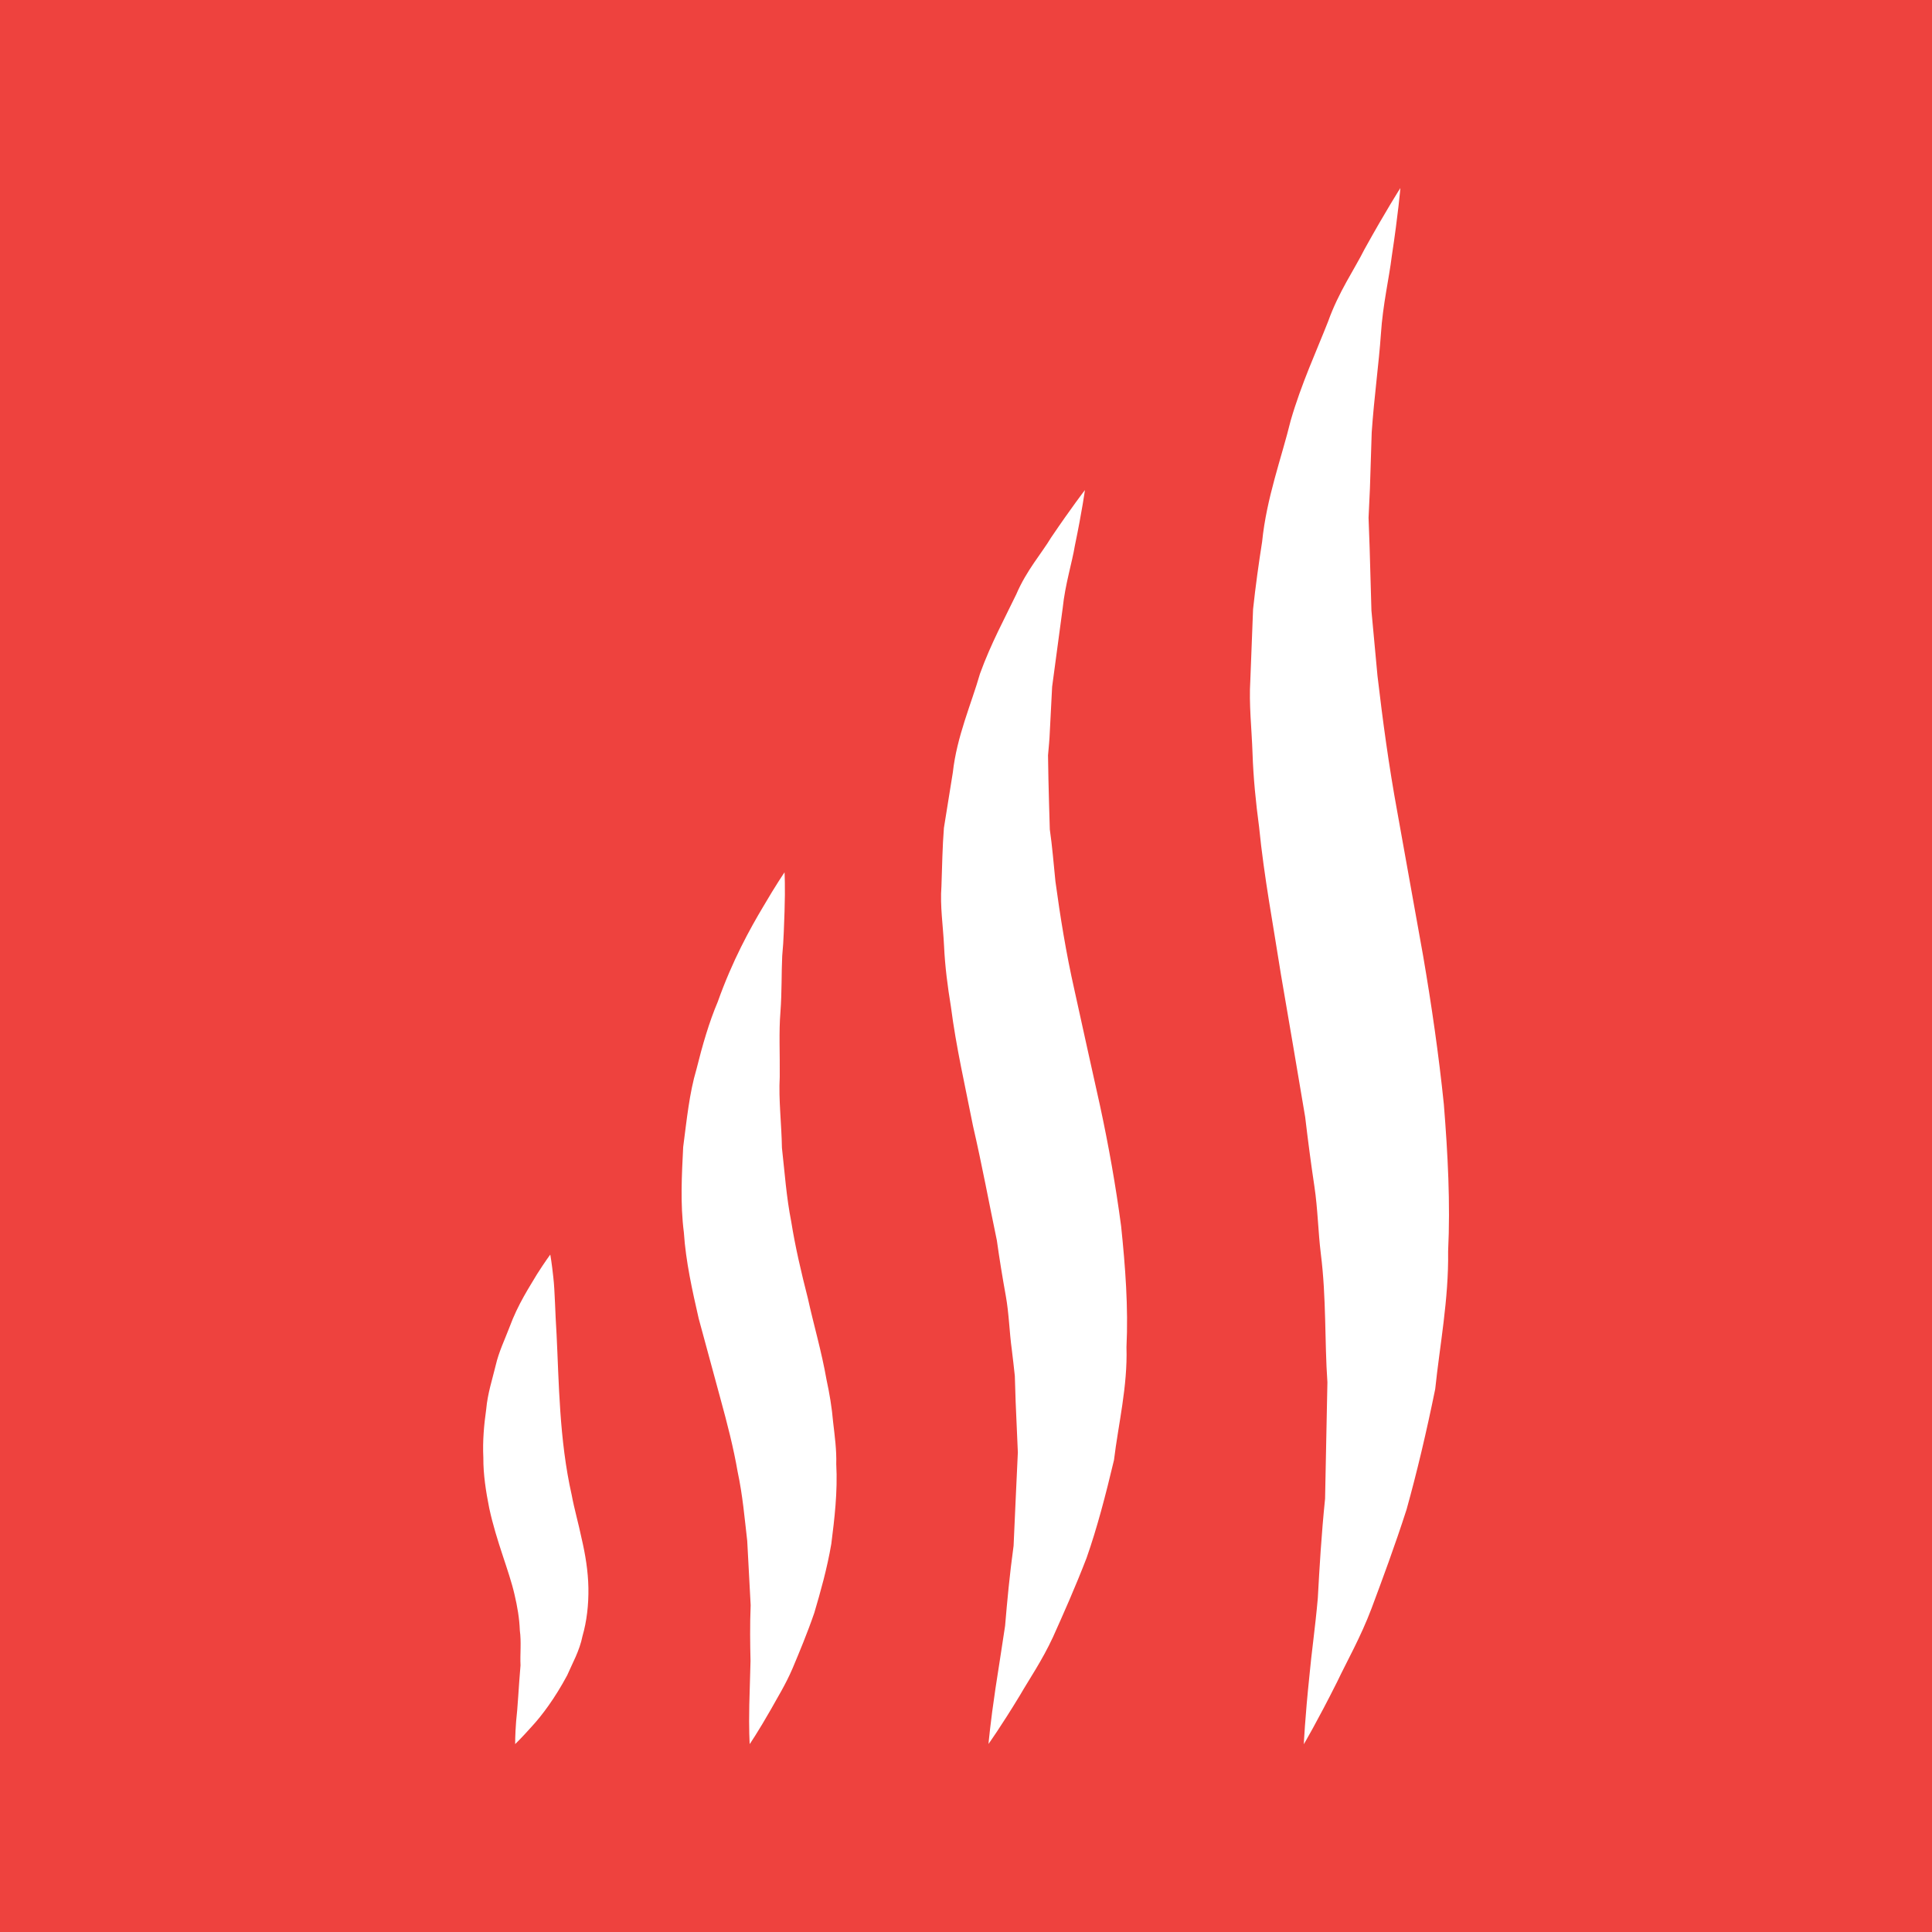
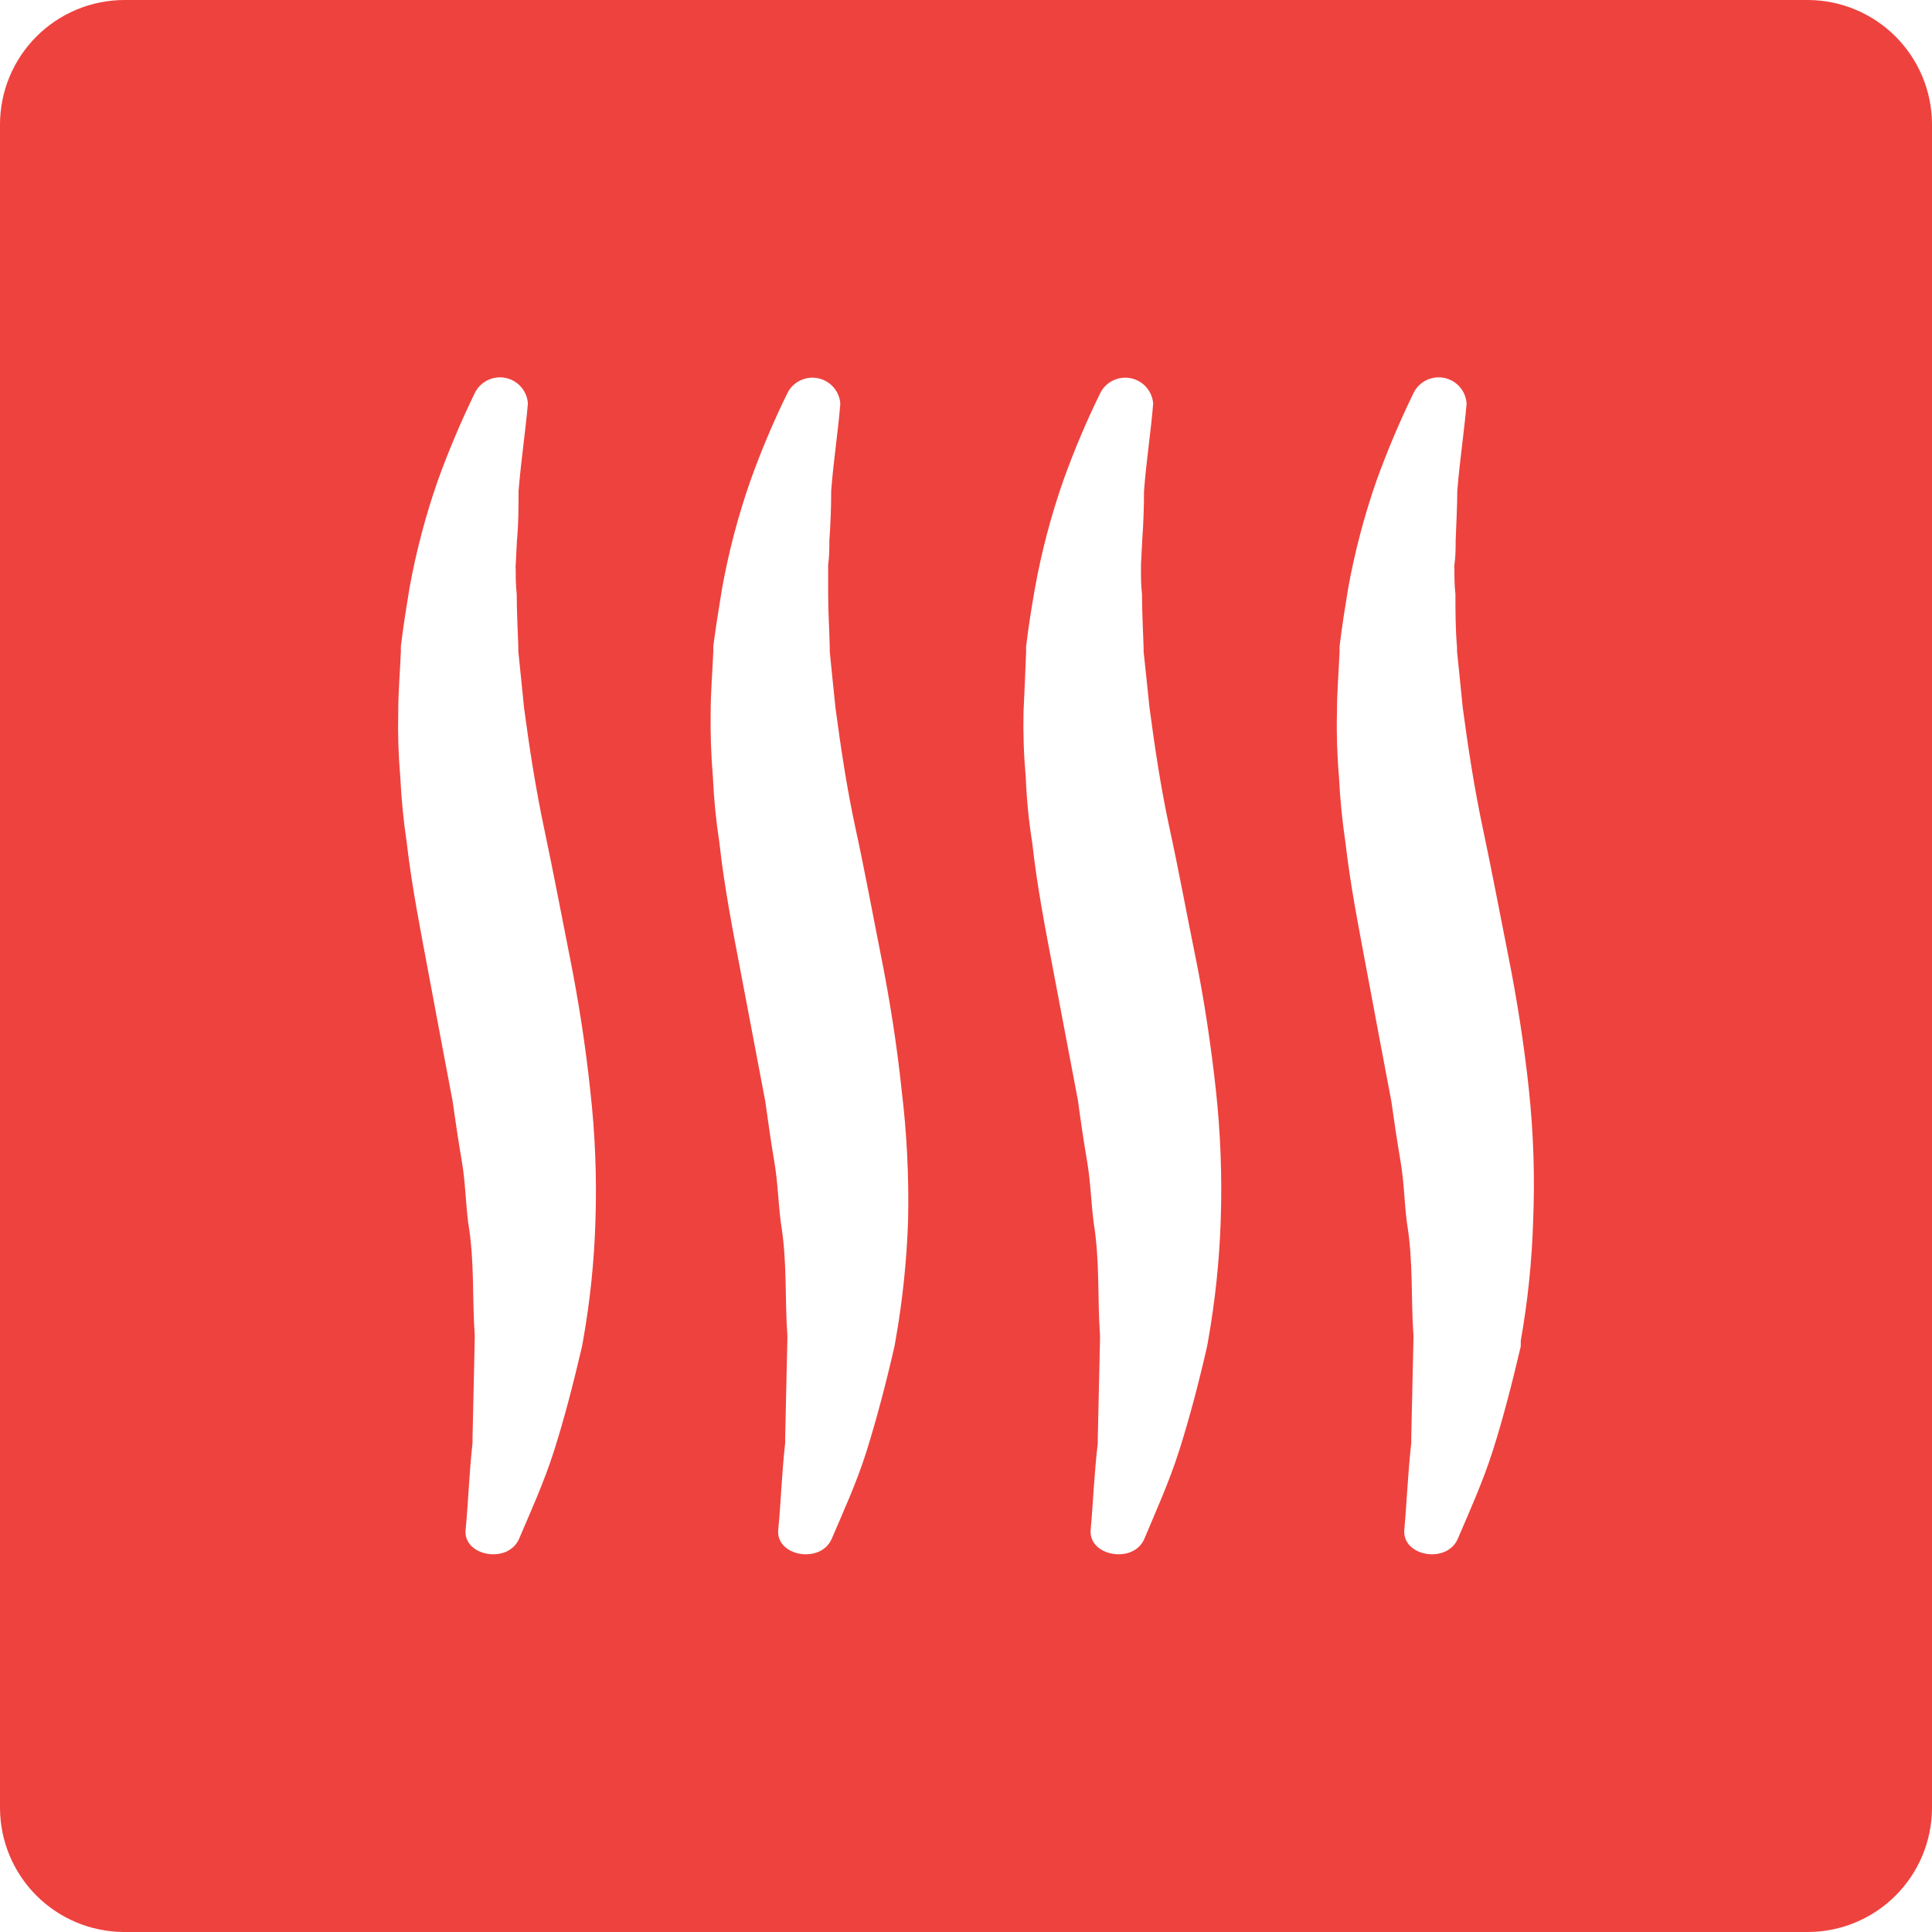
<svg xmlns="http://www.w3.org/2000/svg" width="196" height="196" viewBox="0 0 196 196" fill="none">
-   <path d="M0 0V196H196V0H0ZM59.095 165.972C58.789 167.503 58.051 168.769 57.537 169.966C56.298 172.276 54.99 174.029 53.933 175.17C52.903 176.325 52.263 176.937 52.263 176.937C52.263 176.937 52.249 176.074 52.36 174.641C52.527 173.222 52.611 171.204 52.806 168.95C52.75 167.823 52.903 166.599 52.736 165.402C52.694 164.191 52.486 162.981 52.193 161.742C51.637 159.321 50.371 156.427 49.633 153.004C49.299 151.334 49.021 149.567 49.035 147.884C48.951 146.172 49.104 144.53 49.327 142.958C49.466 141.372 49.953 139.911 50.287 138.519C50.607 137.128 51.233 135.848 51.679 134.665C52.555 132.285 53.724 130.546 54.489 129.252C55.296 127.986 55.825 127.276 55.825 127.276C55.825 127.276 55.978 128.111 56.131 129.558C56.298 130.977 56.312 133.079 56.465 135.402C56.702 140.091 56.73 146.075 57.996 151.654C58.26 153.088 58.678 154.507 59.011 156.107C59.373 157.652 59.666 159.391 59.693 161.102C59.721 162.8 59.526 164.484 59.095 165.972ZM84.336 156.622C83.905 159.154 83.237 161.492 82.611 163.621C81.887 165.722 81.094 167.614 80.398 169.27C79.689 170.926 78.826 172.29 78.2 173.431C76.906 175.699 76.057 176.937 76.057 176.937C76.057 176.937 75.959 175.462 76.015 172.958C76.057 171.719 76.099 170.23 76.14 168.505C76.099 166.793 76.071 164.887 76.154 162.842C76.043 160.824 75.932 158.64 75.806 156.33C75.542 154.062 75.347 151.696 74.832 149.303C74.415 146.882 73.789 144.447 73.079 141.859C72.356 139.187 71.618 136.474 70.881 133.76C70.24 130.95 69.573 127.986 69.378 125.036C69.002 122.1 69.169 119.164 69.308 116.367C69.67 113.598 69.934 110.899 70.658 108.464C71.27 106.001 71.938 103.705 72.815 101.632C74.317 97.416 76.085 94.229 77.42 91.989C78.728 89.749 79.591 88.496 79.591 88.496C79.591 88.496 79.675 89.957 79.591 92.476C79.535 93.728 79.522 95.259 79.355 96.984C79.271 98.71 79.327 100.63 79.174 102.675C79.007 104.707 79.132 106.947 79.104 109.257C78.979 111.581 79.285 113.988 79.327 116.451C79.605 118.914 79.772 121.418 80.273 123.951C80.676 126.483 81.275 129.043 81.957 131.715C82.541 134.373 83.348 137.1 83.849 139.966C84.155 141.372 84.392 142.791 84.517 144.252C84.684 145.685 84.879 147.104 84.837 148.524C84.99 151.362 84.656 154.076 84.336 156.622ZM114.28 136.668C114.405 140.662 113.445 144.516 113.014 148.12C112.165 151.696 111.288 155.05 110.231 158.055C109.076 161.047 107.879 163.732 106.822 166.084C105.736 168.435 104.415 170.356 103.482 171.97C101.534 175.184 100.282 176.923 100.282 176.923C100.282 176.923 100.463 174.808 100.992 171.274C101.27 169.521 101.59 167.392 101.966 164.943C102.174 162.48 102.425 159.739 102.828 156.817C102.954 153.881 103.107 150.694 103.26 147.341C103.19 145.671 103.107 143.96 103.037 142.22C103.009 141.358 102.981 140.481 102.954 139.591C102.856 138.7 102.759 137.809 102.647 136.919C102.397 135.124 102.369 133.301 102.035 131.451C101.701 129.6 101.395 127.735 101.131 125.843C100.338 122.058 99.628 118.19 98.71 114.224C97.93 110.245 96.998 106.237 96.469 102.119C96.135 100.087 95.871 98.056 95.774 95.982C95.676 93.923 95.356 91.933 95.509 89.902C95.579 87.884 95.607 85.908 95.76 83.988C96.066 82.068 96.372 80.189 96.664 78.367C97.068 74.707 98.543 71.409 99.419 68.348C100.519 65.301 101.98 62.629 103.107 60.278C104.136 57.87 105.667 56.145 106.627 54.545C108.728 51.442 110.064 49.717 110.064 49.717C110.064 49.717 109.786 51.79 109.048 55.338C108.756 57.105 108.06 59.276 107.81 61.683C107.49 64.062 107.128 66.748 106.738 69.67C106.655 71.131 106.585 72.662 106.502 74.248C106.474 75.041 106.39 75.82 106.321 76.627C106.335 77.434 106.349 78.255 106.363 79.076C106.404 80.718 106.446 82.416 106.502 84.141C106.752 85.867 106.891 87.634 107.072 89.415C107.559 92.991 108.144 96.65 109.006 100.463C109.855 104.317 110.718 108.241 111.594 112.165C112.457 116.158 113.195 120.305 113.737 124.396C114.169 128.542 114.475 132.647 114.28 136.668ZM146.91 126.956C146.979 131.812 146.061 136.501 145.602 140.912C144.711 145.295 143.737 149.4 142.693 153.143C141.497 156.858 140.245 160.212 139.145 163.162C138.032 166.112 136.627 168.561 135.653 170.62C133.607 174.697 132.271 176.951 132.271 176.951C132.271 176.951 132.383 174.363 132.842 169.98C133.037 167.781 133.426 165.151 133.691 162.132C133.858 159.099 134.053 155.69 134.428 152.044C134.498 148.384 134.581 144.419 134.665 140.231C134.373 136.056 134.567 131.701 133.997 127.193C133.719 124.939 133.691 122.657 133.343 120.347C132.995 118.037 132.689 115.685 132.411 113.334C131.604 108.547 130.783 103.691 129.948 98.849C129.182 93.923 128.236 88.956 127.735 83.905C127.401 81.4 127.151 78.909 127.067 76.405C126.984 73.9 126.692 71.465 126.845 69.002C126.942 66.567 127.04 64.16 127.123 61.808C127.374 59.457 127.694 57.175 128.041 54.962C128.487 50.51 130.017 46.433 130.936 42.676C132.021 38.919 133.579 35.566 134.734 32.616C135.806 29.61 137.406 27.328 138.422 25.297C140.634 21.303 142.067 19.077 142.067 19.077C142.067 19.077 141.859 21.623 141.191 26.02C140.926 28.205 140.286 30.89 140.091 33.896C139.883 36.915 139.41 40.227 139.159 43.859C139.104 45.681 139.048 47.588 138.978 49.55C138.937 50.524 138.881 51.512 138.839 52.527C138.881 53.529 138.909 54.559 138.95 55.602C139.006 57.662 139.062 59.777 139.131 61.947C139.326 64.104 139.535 66.317 139.744 68.557C140.272 73.051 140.885 77.643 141.761 82.402C142.624 87.216 143.501 92.1 144.377 96.984C145.226 101.938 145.963 107.017 146.478 112.04C146.882 117.077 147.146 122.086 146.91 126.956Z" fill="#EE423E" />
+   <path d="M183.425 0H12.596C9.259 0.011 6.061 1.341 3.701 3.701C1.341 6.061 0.011 9.259 0 12.596V183.425C0.011 186.746 1.331 189.929 3.673 192.283C6.016 194.637 9.193 195.973 12.514 196H183.486C186.793 195.973 189.958 194.649 192.298 192.313C194.638 189.976 195.968 186.814 196 183.507V12.514C195.968 9.194 194.63 6.021 192.277 3.679C189.924 1.338 186.744 0.016 183.425 0V0ZM60.407 123.861C60.286 127.934 59.866 131.992 59.152 136.004L59.049 136.58C58.164 140.368 57.238 143.949 56.209 147.18C55.18 150.411 53.78 153.478 52.669 156.092C51.557 158.706 46.968 157.883 47.235 155.186C47.503 152.49 47.585 149.588 47.935 146.419C47.945 146.275 47.945 146.13 47.935 145.986L48.161 135.901V135.448C47.894 131.805 48.161 127.998 47.503 124.067C47.235 122.009 47.215 119.951 46.865 117.892C46.515 115.834 46.206 113.776 45.918 111.718C45.115 107.457 44.292 103.135 43.489 98.813C42.687 94.491 41.781 90.004 41.266 85.496C40.935 83.286 40.715 81.061 40.608 78.828C40.417 76.631 40.348 74.426 40.402 72.221C40.402 70.163 40.587 68.105 40.67 66.047C40.659 65.882 40.659 65.717 40.67 65.553C40.916 63.495 41.225 61.601 41.534 59.708C42.205 55.988 43.168 52.326 44.415 48.758C45.517 45.708 46.782 42.72 48.202 39.805C48.49 39.256 48.948 38.816 49.509 38.552C50.069 38.288 50.701 38.214 51.307 38.342C51.913 38.471 52.461 38.794 52.867 39.262C53.272 39.731 53.514 40.319 53.554 40.937C53.327 43.633 52.874 46.576 52.607 49.808C52.607 51.434 52.607 53.121 52.442 54.871L52.319 57.279C52.299 57.443 52.299 57.609 52.319 57.773C52.319 58.596 52.319 59.42 52.422 60.263C52.422 62.033 52.525 63.865 52.586 65.717C52.577 65.848 52.577 65.978 52.586 66.109C52.772 67.961 52.977 69.855 53.163 71.789C53.698 75.782 54.315 79.878 55.221 84.138C56.126 88.399 56.95 92.782 57.814 97.125C58.679 101.468 59.399 106.058 59.872 110.545C60.377 114.964 60.556 119.415 60.407 123.861V123.861ZM92.124 123.861C91.985 127.934 91.559 131.992 90.848 136.004L90.745 136.58C89.88 140.368 88.934 143.949 87.925 147.18C86.917 150.411 85.497 153.478 84.385 156.092C83.274 158.706 78.684 157.883 78.952 155.186C79.219 152.49 79.302 149.588 79.651 146.419C79.662 146.275 79.662 146.13 79.651 145.986L79.878 135.901V135.448C79.61 131.805 79.878 127.998 79.219 124.067C78.952 122.009 78.91 119.951 78.561 117.892C78.211 115.834 77.922 113.776 77.634 111.718C76.832 107.457 76.008 103.135 75.185 98.813C74.362 94.491 73.477 90.004 72.983 85.496C72.641 83.287 72.421 81.061 72.324 78.828C72.136 76.631 72.061 74.426 72.098 72.221C72.098 70.163 72.283 68.105 72.365 66.047C72.365 65.882 72.365 65.718 72.365 65.553C72.633 63.495 72.942 61.601 73.251 59.708C73.921 55.988 74.885 52.326 76.132 48.758C77.225 45.705 78.489 42.716 79.919 39.805C80.21 39.265 80.669 38.835 81.226 38.577C81.783 38.32 82.408 38.25 83.008 38.377C83.608 38.504 84.15 38.823 84.555 39.284C84.959 39.746 85.202 40.326 85.25 40.937C85.044 43.633 84.57 46.576 84.323 49.808C84.323 51.427 84.262 53.114 84.138 54.871C84.138 55.673 84.138 56.456 84.015 57.279V57.773C84.015 58.596 84.015 59.42 84.015 60.263C84.015 62.033 84.138 63.865 84.179 65.717C84.179 65.841 84.179 65.965 84.179 66.109C84.365 67.961 84.55 69.855 84.756 71.789C85.291 75.782 85.888 79.878 86.814 84.138C87.74 88.399 88.543 92.782 89.407 97.125C90.272 101.468 90.992 106.058 91.465 110.545C92.002 114.962 92.222 119.412 92.124 123.861V123.861ZM123.84 123.861C123.702 127.934 123.275 131.992 122.564 136.004L122.461 136.58C121.597 140.368 120.65 143.949 119.621 147.18C118.592 150.411 117.193 153.478 116.102 156.092C115.011 158.706 110.401 157.883 110.648 155.186C110.895 152.49 110.997 149.588 111.368 146.419C111.368 146.275 111.368 146.13 111.368 145.986L111.594 135.901V135.448C111.327 131.805 111.594 127.998 110.956 124.067C110.689 122.009 110.647 119.951 110.298 117.892C109.948 115.834 109.639 113.776 109.371 111.718C108.569 107.457 107.746 103.135 106.922 98.813C106.099 94.491 105.214 90.004 104.72 85.496C104.368 83.289 104.148 81.062 104.061 78.828C103.863 76.632 103.788 74.426 103.835 72.221C103.938 70.163 104.02 68.105 104.102 66.047C104.092 65.882 104.092 65.717 104.102 65.553C104.349 63.495 104.658 61.601 104.988 59.708C105.659 55.988 106.622 52.326 107.869 48.758C108.962 45.705 110.226 42.716 111.656 39.805C111.948 39.265 112.406 38.835 112.963 38.577C113.52 38.32 114.145 38.25 114.745 38.377C115.345 38.504 115.887 38.823 116.292 39.284C116.696 39.746 116.94 40.326 116.987 40.937C116.781 43.633 116.307 46.576 116.06 49.808C116.06 51.427 115.999 53.114 115.875 54.871L115.752 57.279V57.773C115.752 58.596 115.752 59.42 115.855 60.263C115.855 62.033 115.958 63.865 116.019 65.717C116.019 65.841 116.019 65.965 116.019 66.109C116.225 67.961 116.41 69.855 116.616 71.789C117.151 75.782 117.748 79.878 118.674 84.138C119.601 88.399 120.403 92.782 121.288 97.125C122.173 101.468 122.852 106.058 123.346 110.545C123.828 114.966 123.993 119.416 123.84 123.861V123.861ZM155.536 123.861C155.414 127.934 154.995 131.992 154.281 136.004V136.58C153.396 140.368 152.47 143.949 151.441 147.18C150.411 150.411 149.012 153.478 147.9 156.092C146.789 158.706 142.22 157.883 142.467 155.186C142.714 152.49 142.817 149.588 143.167 146.419C143.177 146.275 143.177 146.13 143.167 145.986L143.393 135.901V135.448C143.125 131.805 143.393 127.998 142.734 124.067C142.467 122.009 142.446 119.951 142.096 117.892C141.747 115.834 141.438 113.776 141.15 111.718C140.347 107.457 139.524 103.135 138.721 98.813C137.918 94.491 137.013 90.004 136.498 85.496C136.167 83.286 135.947 81.061 135.84 78.828C135.648 76.631 135.58 74.426 135.634 72.221C135.634 70.163 135.819 68.105 135.901 66.047C135.891 65.882 135.891 65.717 135.901 65.553C136.148 63.495 136.457 61.601 136.766 59.708C137.437 55.988 138.4 52.326 139.647 48.758C140.749 45.708 142.013 42.72 143.434 39.805C143.721 39.256 144.18 38.816 144.741 38.552C145.301 38.288 145.933 38.214 146.539 38.342C147.145 38.471 147.693 38.794 148.098 39.262C148.504 39.731 148.745 40.319 148.786 40.937C148.559 43.633 148.106 46.576 147.839 49.808C147.839 51.434 147.736 53.121 147.674 54.871C147.674 55.673 147.674 56.456 147.551 57.279C147.531 57.443 147.531 57.609 147.551 57.773C147.551 58.596 147.551 59.42 147.653 60.263C147.653 62.033 147.654 63.865 147.818 65.717C147.808 65.848 147.808 65.978 147.818 66.109C148.003 67.961 148.209 69.855 148.394 71.789C148.93 75.782 149.547 79.878 150.453 84.138C151.358 88.399 152.181 92.782 153.046 97.125C153.91 101.468 154.631 106.058 155.104 110.545C155.575 114.967 155.719 119.417 155.536 123.861V123.861Z" fill="#EE423E" />
</svg>
